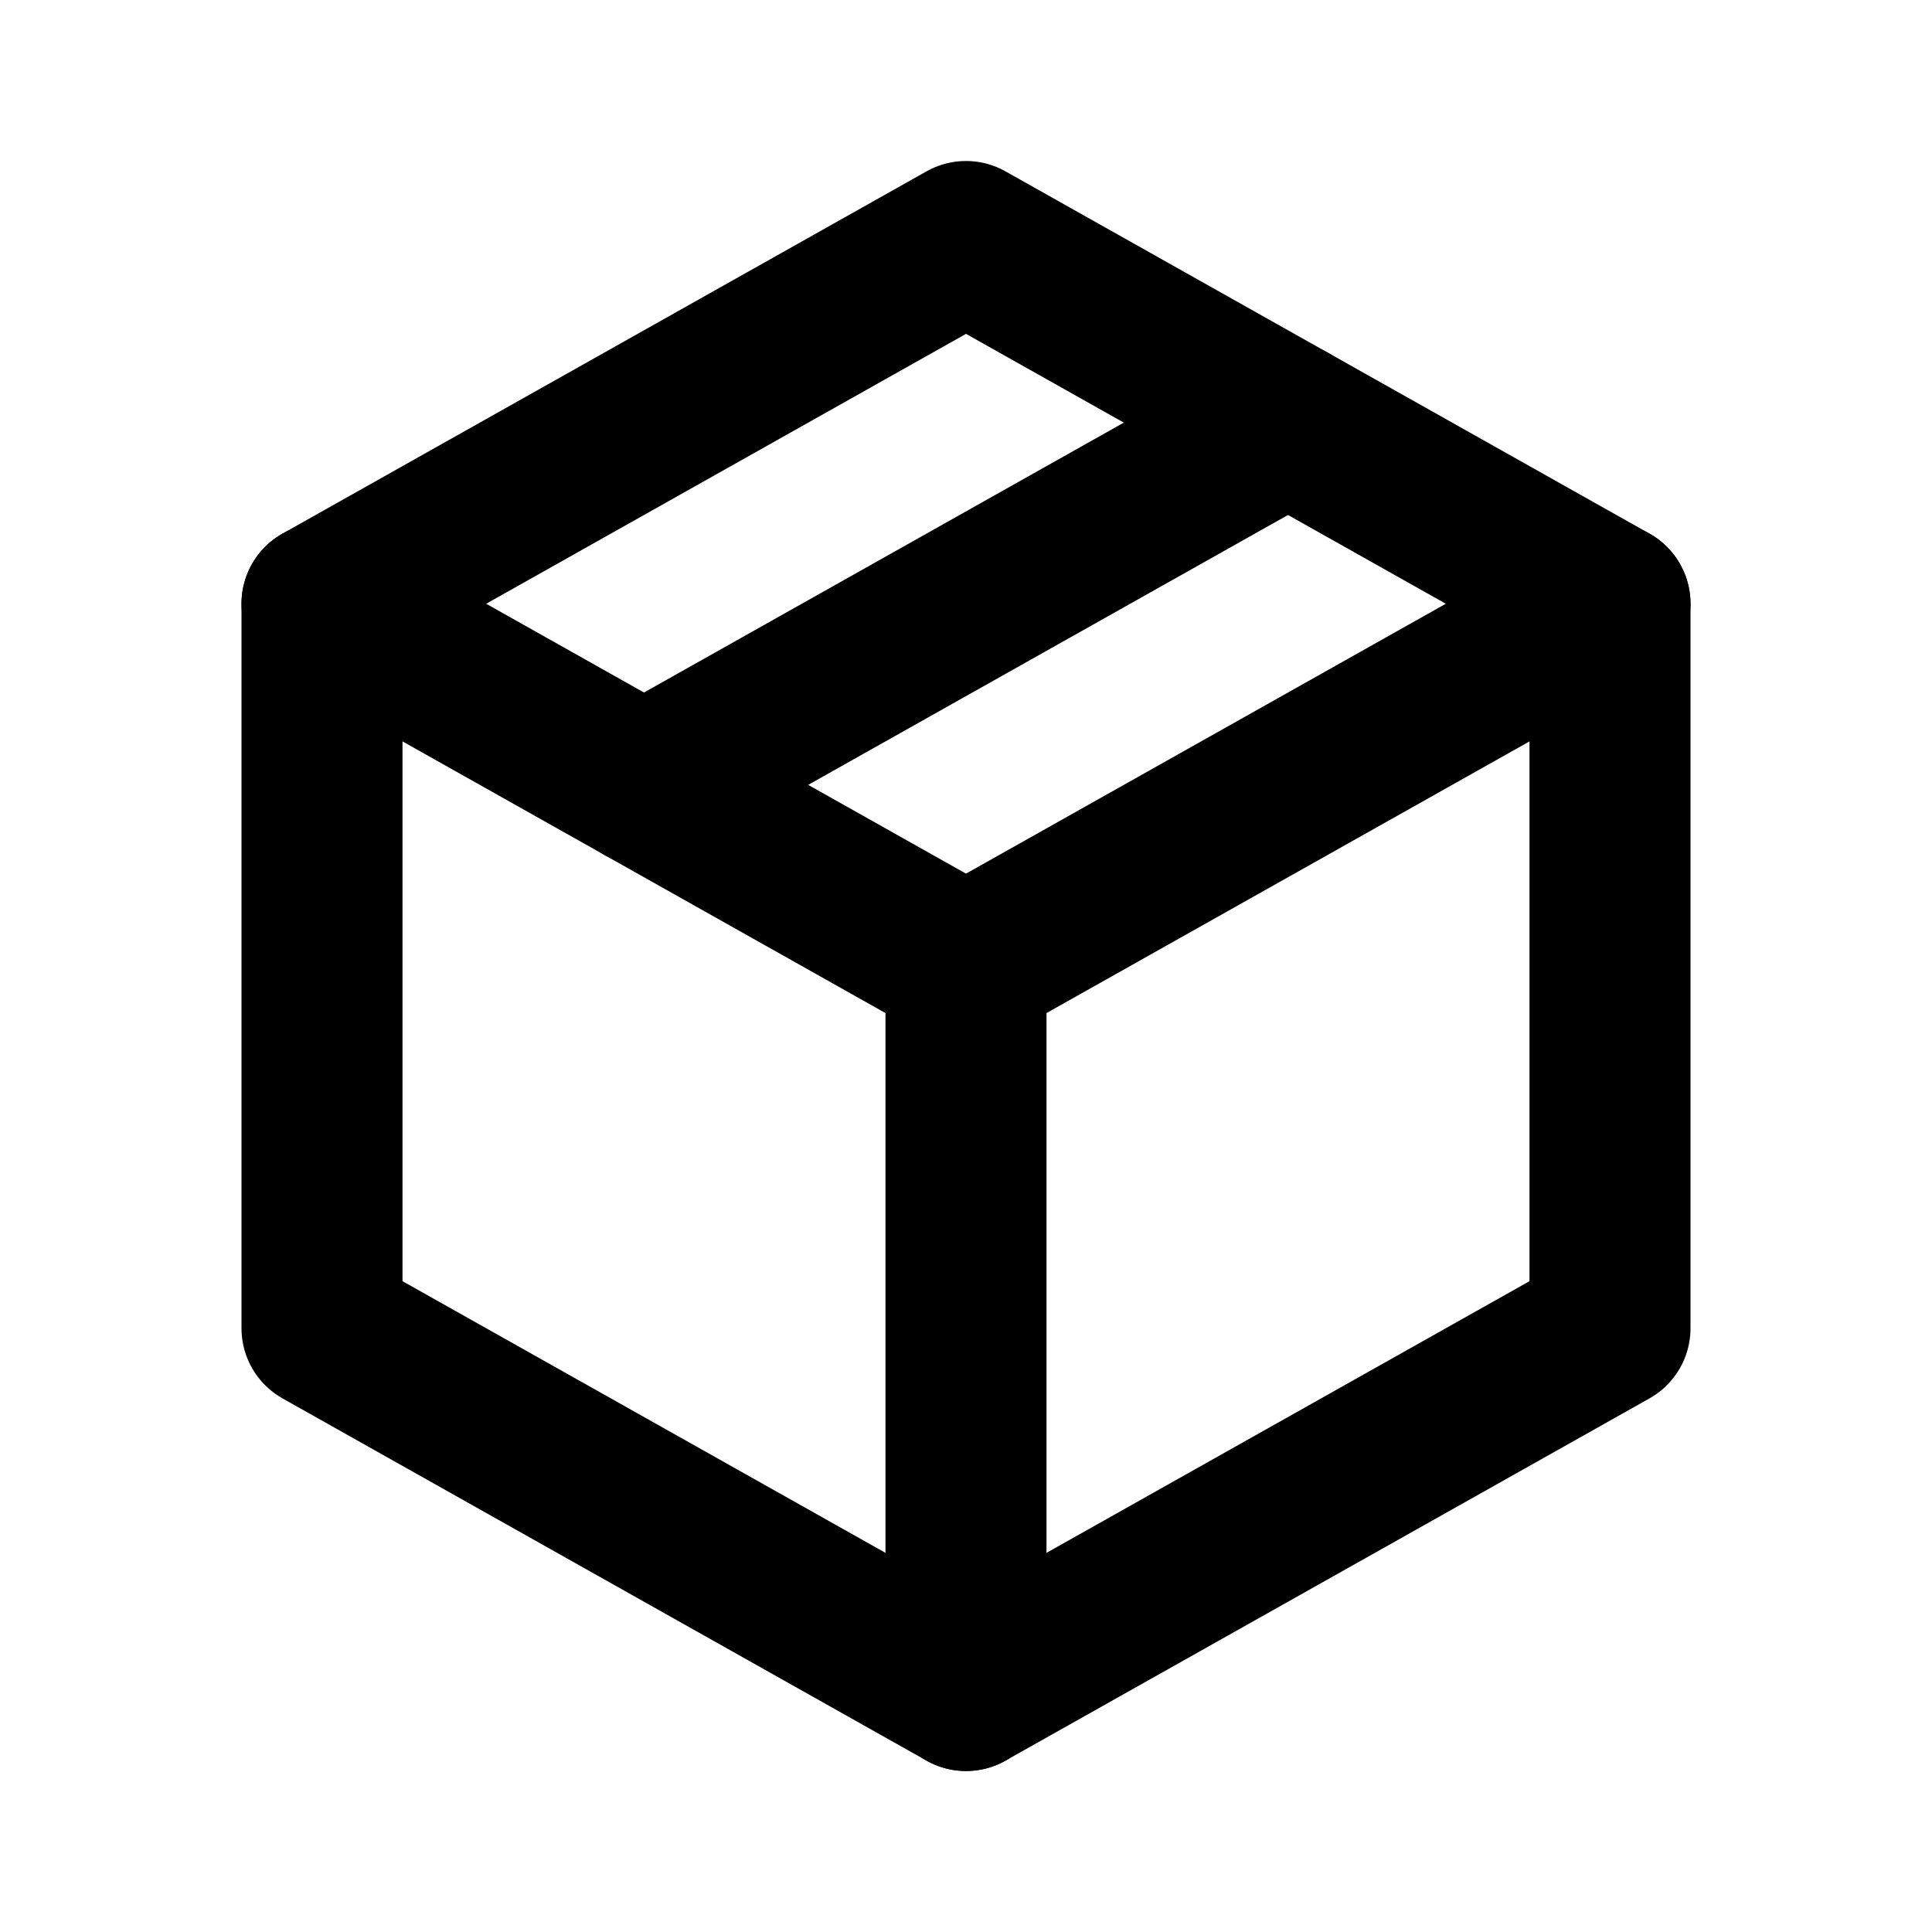
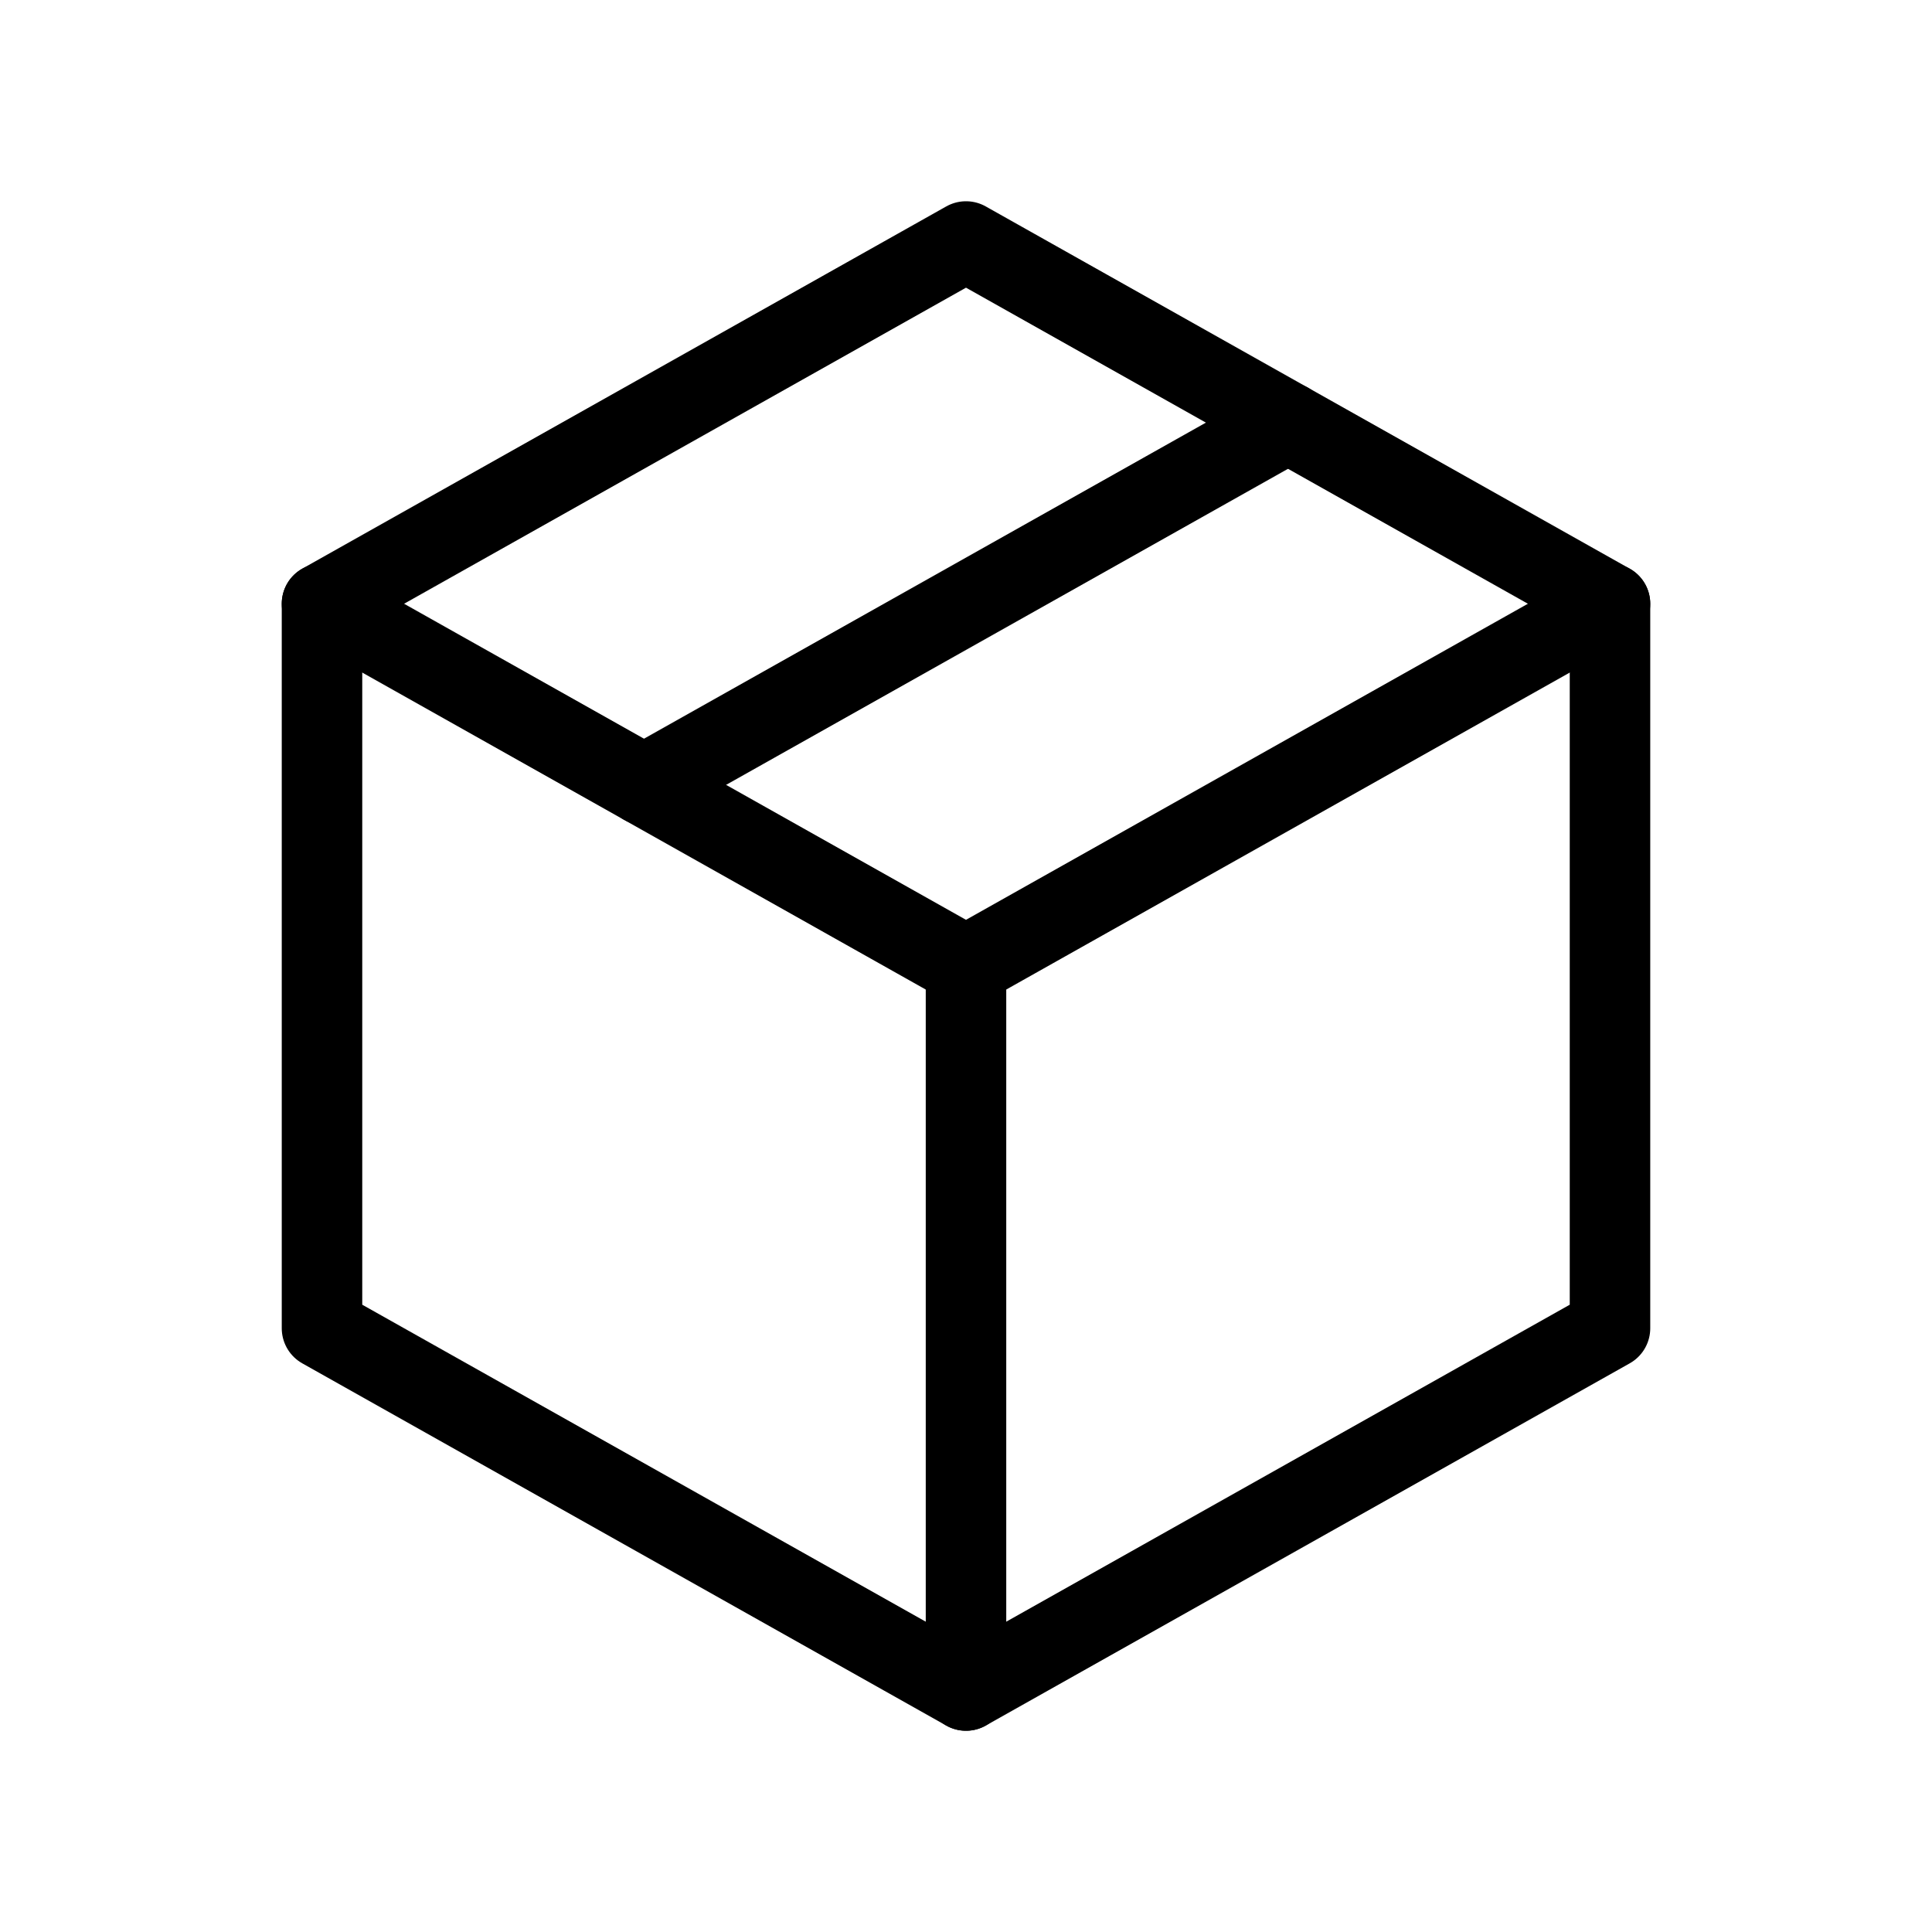
- <svg width="100%" height="100%" viewBox="0 0 24 24" fill="none" stroke="currentColor" stroke-width="2" stroke-linecap="round" stroke-linejoin="round" class="icon icon-tabler icons-tabler-outline icon-tabler-package">
+ <svg width="100%" height="100%" viewBox="0 0 24 24" fill="none" stroke="currentColor" stroke-width="1" stroke-linecap="round" stroke-linejoin="round" class="icon icon-tabler icons-tabler-outline icon-tabler-package">
  <path stroke="none" d="M0 0h24v24H0z" fill="none" />
  <path d="M12 3l8 4.5l0 9l-8 4.5l-8 -4.5l0 -9l8 -4.5" />
  <path d="M12 12l8 -4.5" />
  <path d="M12 12l0 9" />
  <path d="M12 12l-8 -4.5" />
  <path d="M16 5.25l-8 4.5" />
</svg>
